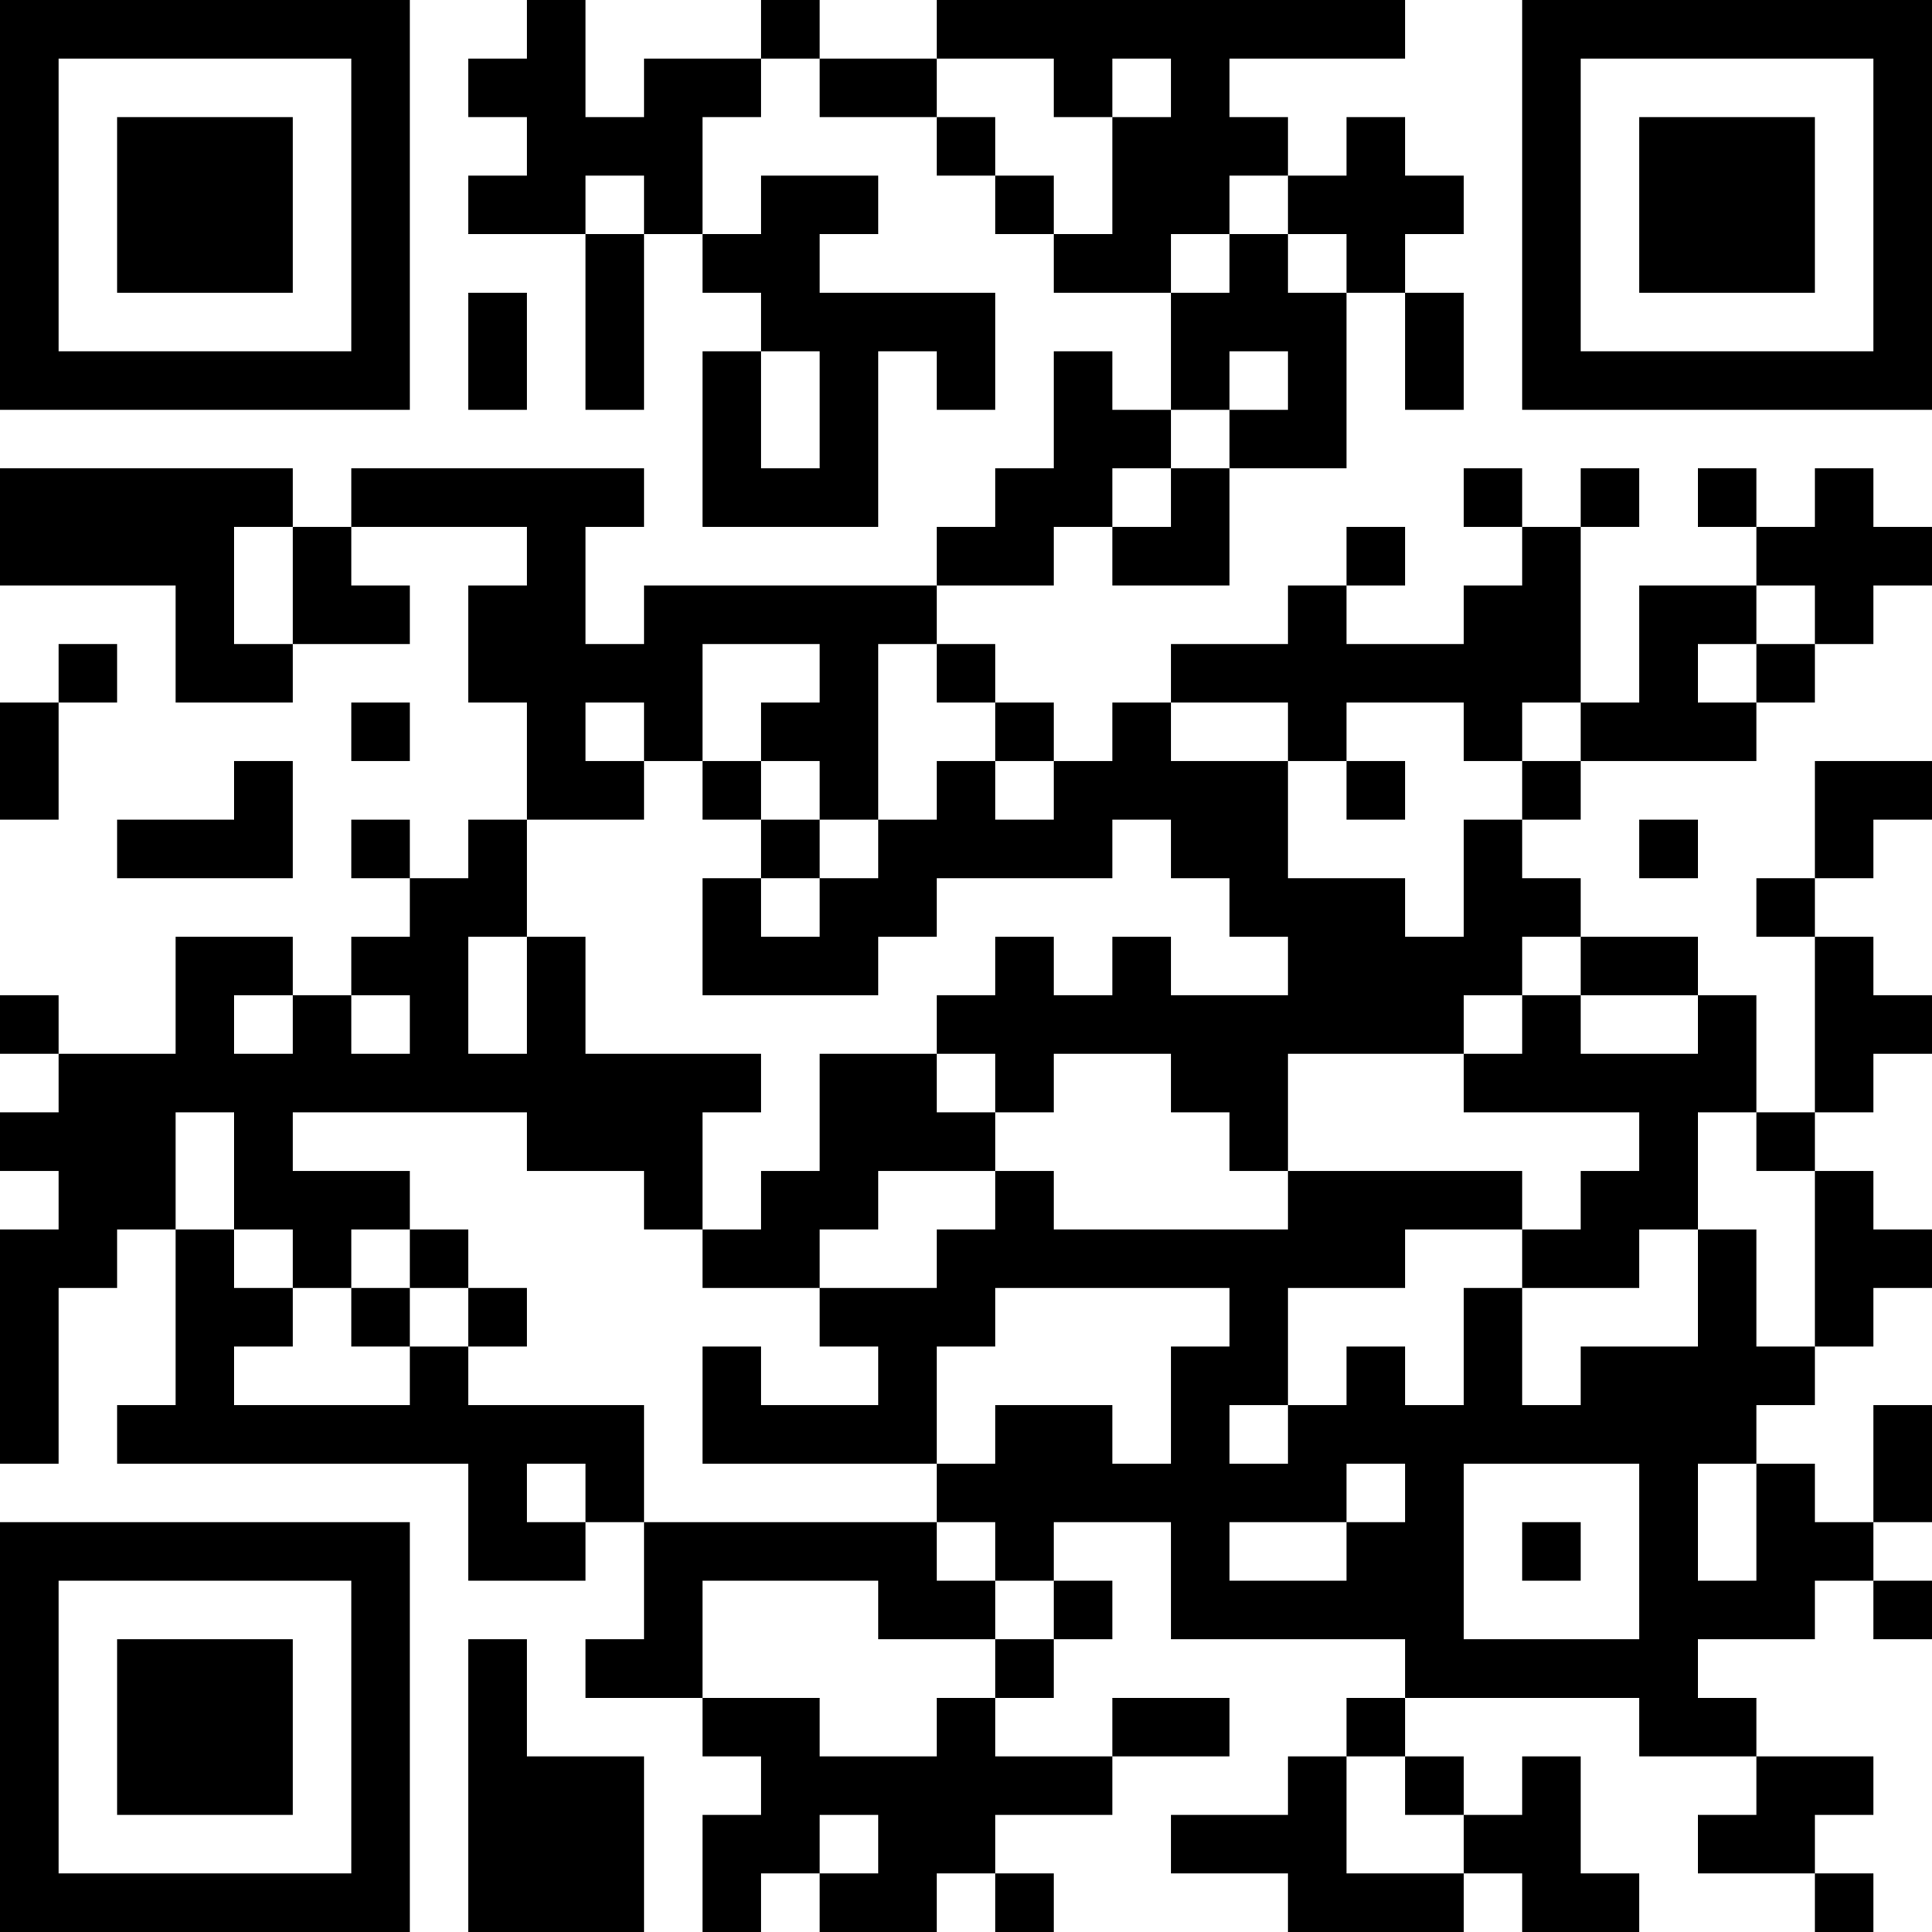
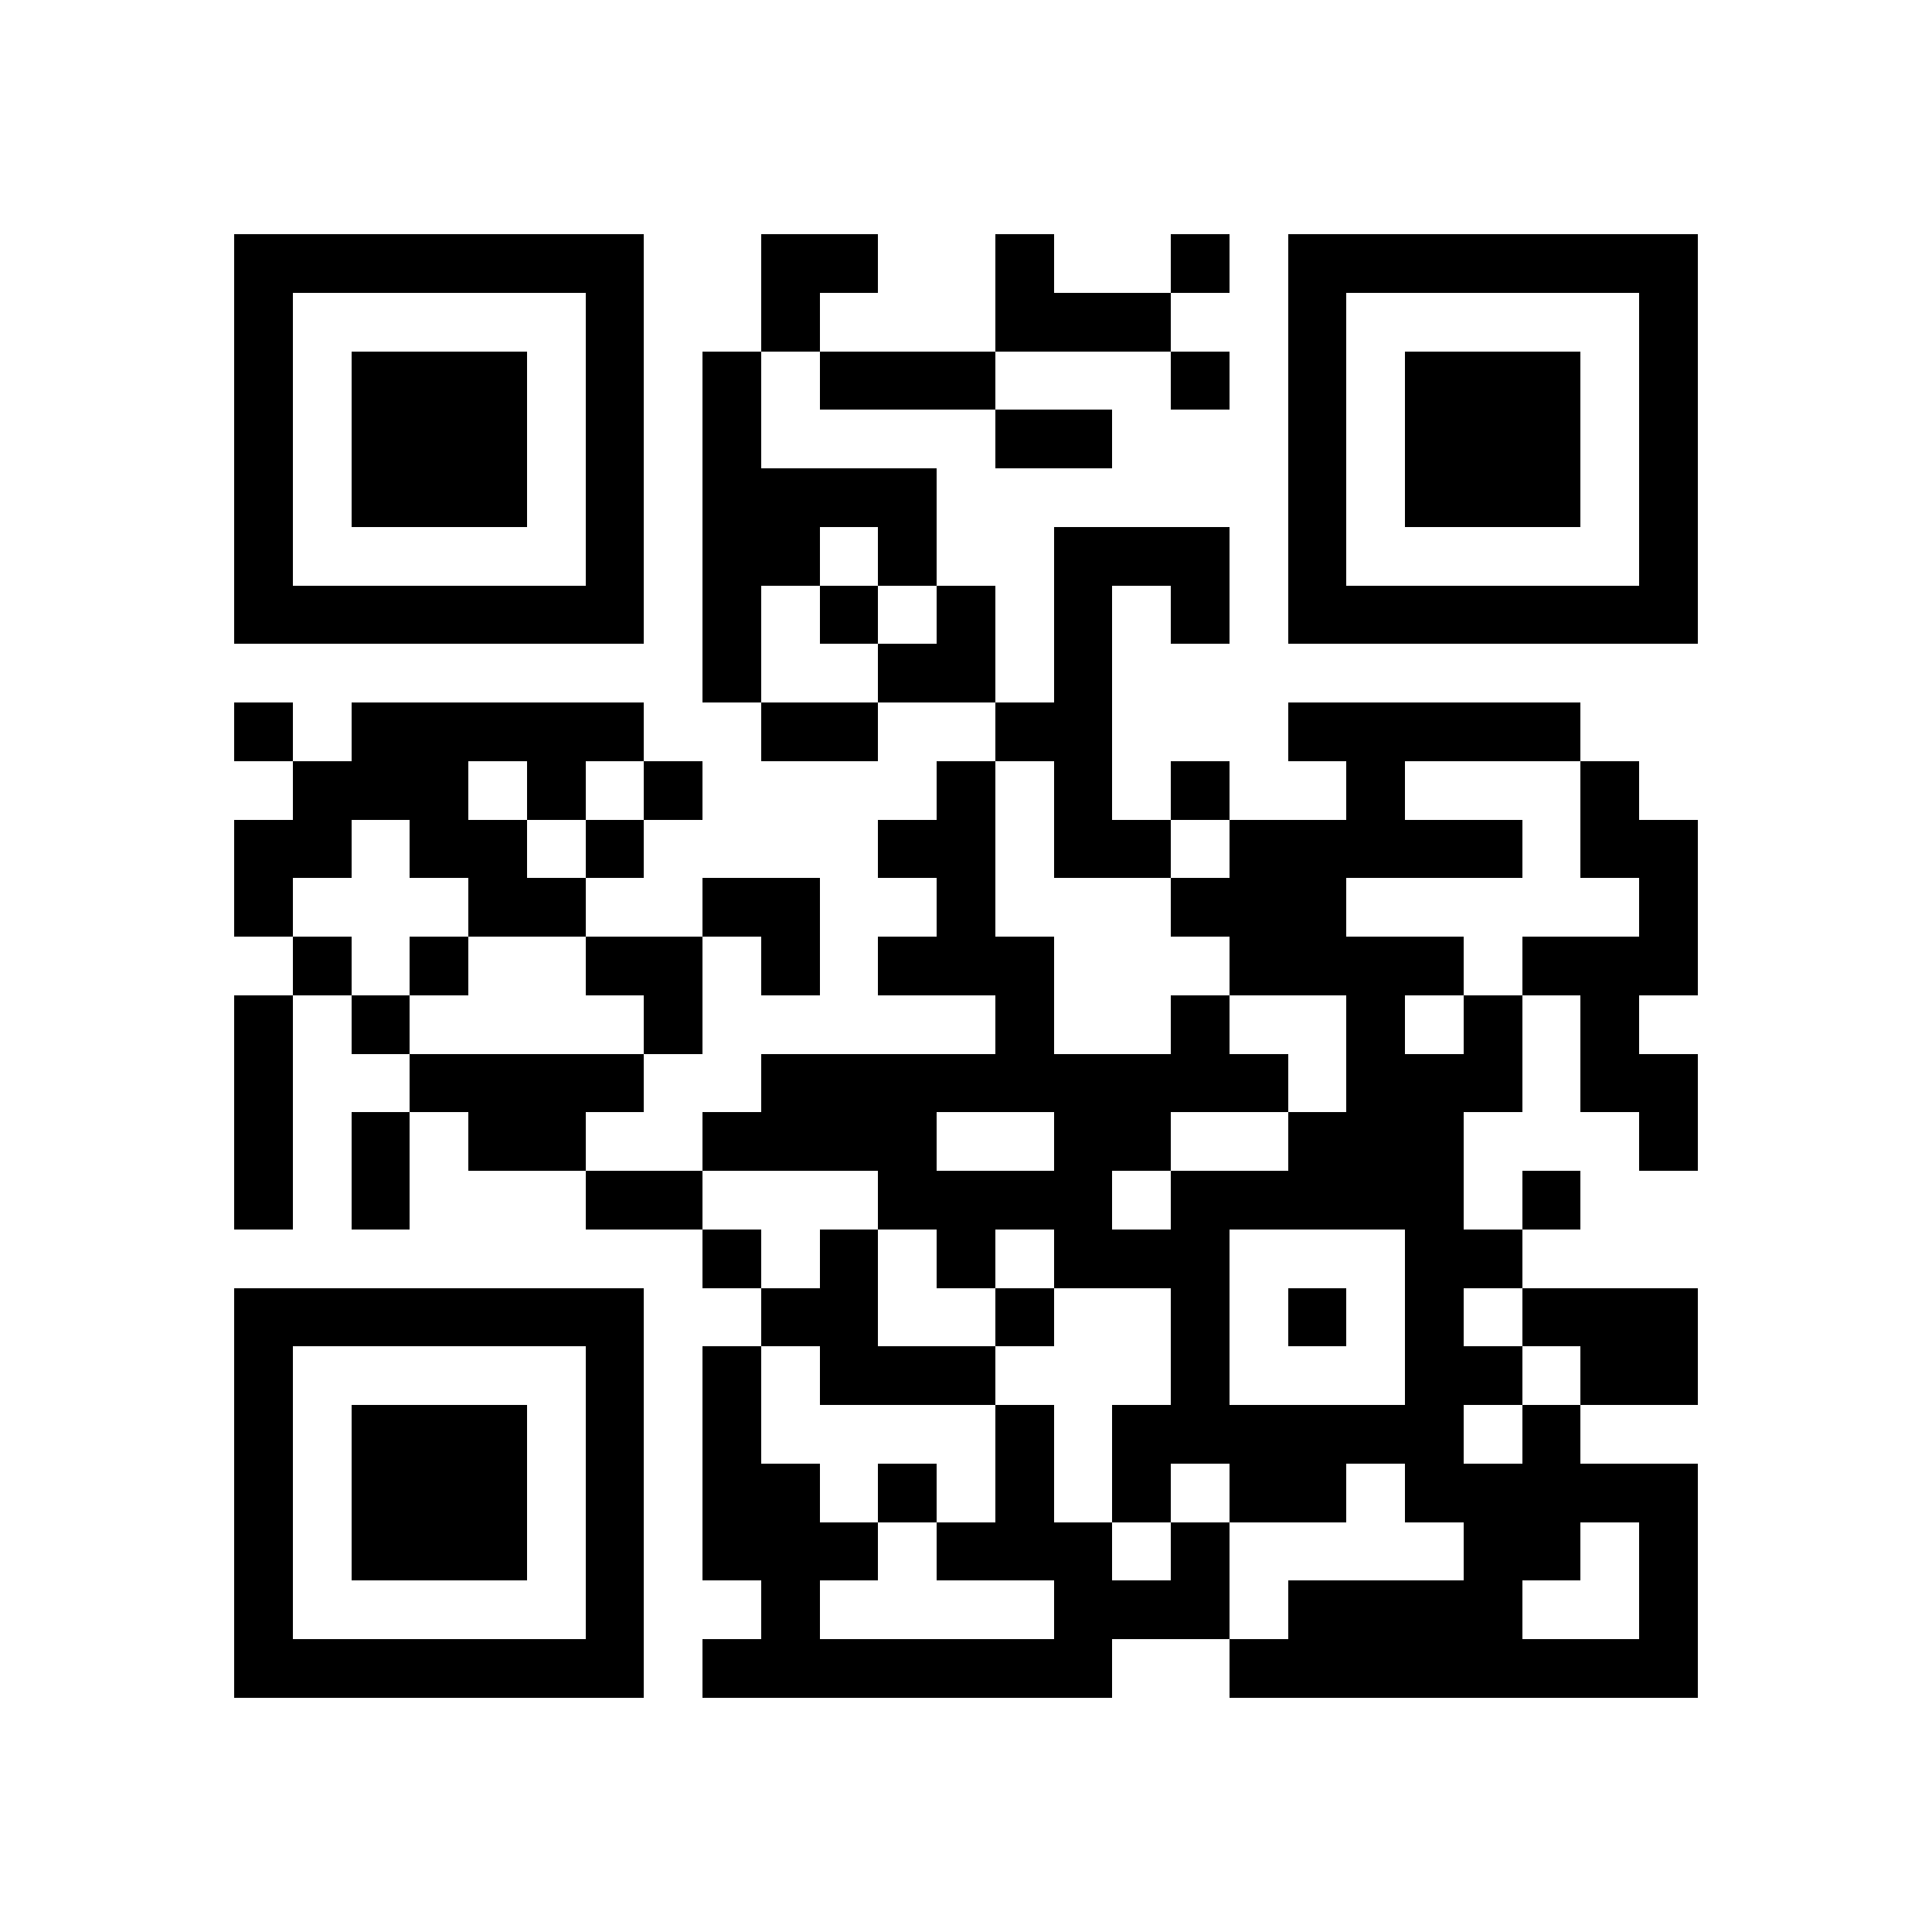
- <svg xmlns="http://www.w3.org/2000/svg" version="1.1" width="132" height="132">
-   <rect style="fill:rgb(255, 255, 255);fill-opacity:1" x="0" y="0" width="132" height="132" />
-   <g id="elements">
-     <path style="fill:rgb(0, 0, 0)" d="M 0,0 l 4,0 0,4 -4,0 z M 4,0 l 4,0 0,4 -4,0 z M 8,0 l 4,0 0,4 -4,0 z M 12,0 l 4,0 0,4 -4,0 z M 16,0 l 4,0 0,4 -4,0 z M 20,0 l 4,0 0,4 -4,0 z M 24,0 l 4,0 0,4 -4,0 z M 36,0 l 4,0 0,4 -4,0 z M 52,0 l 4,0 0,4 -4,0 z M 64,0 l 4,0 0,4 -4,0 z M 68,0 l 4,0 0,4 -4,0 z M 72,0 l 4,0 0,4 -4,0 z M 76,0 l 4,0 0,4 -4,0 z M 80,0 l 4,0 0,4 -4,0 z M 84,0 l 4,0 0,4 -4,0 z M 88,0 l 4,0 0,4 -4,0 z M 92,0 l 4,0 0,4 -4,0 z M 104,0 l 4,0 0,4 -4,0 z M 108,0 l 4,0 0,4 -4,0 z M 112,0 l 4,0 0,4 -4,0 z M 116,0 l 4,0 0,4 -4,0 z M 120,0 l 4,0 0,4 -4,0 z M 124,0 l 4,0 0,4 -4,0 z M 128,0 l 4,0 0,4 -4,0 z M 0,4 l 4,0 0,4 -4,0 z M 24,4 l 4,0 0,4 -4,0 z M 32,4 l 4,0 0,4 -4,0 z M 36,4 l 4,0 0,4 -4,0 z M 44,4 l 4,0 0,4 -4,0 z M 48,4 l 4,0 0,4 -4,0 z M 56,4 l 4,0 0,4 -4,0 z M 60,4 l 4,0 0,4 -4,0 z M 72,4 l 4,0 0,4 -4,0 z M 80,4 l 4,0 0,4 -4,0 z M 104,4 l 4,0 0,4 -4,0 z M 128,4 l 4,0 0,4 -4,0 z M 0,8 l 4,0 0,4 -4,0 z M 8,8 l 4,0 0,4 -4,0 z M 12,8 l 4,0 0,4 -4,0 z M 16,8 l 4,0 0,4 -4,0 z M 24,8 l 4,0 0,4 -4,0 z M 36,8 l 4,0 0,4 -4,0 z M 40,8 l 4,0 0,4 -4,0 z M 44,8 l 4,0 0,4 -4,0 z M 64,8 l 4,0 0,4 -4,0 z M 76,8 l 4,0 0,4 -4,0 z M 80,8 l 4,0 0,4 -4,0 z M 84,8 l 4,0 0,4 -4,0 z M 92,8 l 4,0 0,4 -4,0 z M 104,8 l 4,0 0,4 -4,0 z M 112,8 l 4,0 0,4 -4,0 z M 116,8 l 4,0 0,4 -4,0 z M 120,8 l 4,0 0,4 -4,0 z M 128,8 l 4,0 0,4 -4,0 z M 0,12 l 4,0 0,4 -4,0 z M 8,12 l 4,0 0,4 -4,0 z M 12,12 l 4,0 0,4 -4,0 z M 16,12 l 4,0 0,4 -4,0 z M 24,12 l 4,0 0,4 -4,0 z M 32,12 l 4,0 0,4 -4,0 z M 36,12 l 4,0 0,4 -4,0 z M 44,12 l 4,0 0,4 -4,0 z M 52,12 l 4,0 0,4 -4,0 z M 56,12 l 4,0 0,4 -4,0 z M 68,12 l 4,0 0,4 -4,0 z M 76,12 l 4,0 0,4 -4,0 z M 80,12 l 4,0 0,4 -4,0 z M 88,12 l 4,0 0,4 -4,0 z M 92,12 l 4,0 0,4 -4,0 z M 96,12 l 4,0 0,4 -4,0 z M 104,12 l 4,0 0,4 -4,0 z M 112,12 l 4,0 0,4 -4,0 z M 116,12 l 4,0 0,4 -4,0 z M 120,12 l 4,0 0,4 -4,0 z M 128,12 l 4,0 0,4 -4,0 z M 0,16 l 4,0 0,4 -4,0 z M 8,16 l 4,0 0,4 -4,0 z M 12,16 l 4,0 0,4 -4,0 z M 16,16 l 4,0 0,4 -4,0 z M 24,16 l 4,0 0,4 -4,0 z M 40,16 l 4,0 0,4 -4,0 z M 48,16 l 4,0 0,4 -4,0 z M 52,16 l 4,0 0,4 -4,0 z M 72,16 l 4,0 0,4 -4,0 z M 76,16 l 4,0 0,4 -4,0 z M 84,16 l 4,0 0,4 -4,0 z M 92,16 l 4,0 0,4 -4,0 z M 104,16 l 4,0 0,4 -4,0 z M 112,16 l 4,0 0,4 -4,0 z M 116,16 l 4,0 0,4 -4,0 z M 120,16 l 4,0 0,4 -4,0 z M 128,16 l 4,0 0,4 -4,0 z M 0,20 l 4,0 0,4 -4,0 z M 24,20 l 4,0 0,4 -4,0 z M 32,20 l 4,0 0,4 -4,0 z M 40,20 l 4,0 0,4 -4,0 z M 52,20 l 4,0 0,4 -4,0 z M 56,20 l 4,0 0,4 -4,0 z M 60,20 l 4,0 0,4 -4,0 z M 64,20 l 4,0 0,4 -4,0 z M 80,20 l 4,0 0,4 -4,0 z M 84,20 l 4,0 0,4 -4,0 z M 88,20 l 4,0 0,4 -4,0 z M 96,20 l 4,0 0,4 -4,0 z M 104,20 l 4,0 0,4 -4,0 z M 128,20 l 4,0 0,4 -4,0 z M 0,24 l 4,0 0,4 -4,0 z M 4,24 l 4,0 0,4 -4,0 z M 8,24 l 4,0 0,4 -4,0 z M 12,24 l 4,0 0,4 -4,0 z M 16,24 l 4,0 0,4 -4,0 z M 20,24 l 4,0 0,4 -4,0 z M 24,24 l 4,0 0,4 -4,0 z M 32,24 l 4,0 0,4 -4,0 z M 40,24 l 4,0 0,4 -4,0 z M 48,24 l 4,0 0,4 -4,0 z M 56,24 l 4,0 0,4 -4,0 z M 64,24 l 4,0 0,4 -4,0 z M 72,24 l 4,0 0,4 -4,0 z M 80,24 l 4,0 0,4 -4,0 z M 88,24 l 4,0 0,4 -4,0 z M 96,24 l 4,0 0,4 -4,0 z M 104,24 l 4,0 0,4 -4,0 z M 108,24 l 4,0 0,4 -4,0 z M 112,24 l 4,0 0,4 -4,0 z M 116,24 l 4,0 0,4 -4,0 z M 120,24 l 4,0 0,4 -4,0 z M 124,24 l 4,0 0,4 -4,0 z M 128,24 l 4,0 0,4 -4,0 z M 48,28 l 4,0 0,4 -4,0 z M 56,28 l 4,0 0,4 -4,0 z M 72,28 l 4,0 0,4 -4,0 z M 76,28 l 4,0 0,4 -4,0 z M 84,28 l 4,0 0,4 -4,0 z M 88,28 l 4,0 0,4 -4,0 z M 0,32 l 4,0 0,4 -4,0 z M 4,32 l 4,0 0,4 -4,0 z M 8,32 l 4,0 0,4 -4,0 z M 12,32 l 4,0 0,4 -4,0 z M 16,32 l 4,0 0,4 -4,0 z M 24,32 l 4,0 0,4 -4,0 z M 28,32 l 4,0 0,4 -4,0 z M 32,32 l 4,0 0,4 -4,0 z M 36,32 l 4,0 0,4 -4,0 z M 40,32 l 4,0 0,4 -4,0 z M 48,32 l 4,0 0,4 -4,0 z M 52,32 l 4,0 0,4 -4,0 z M 56,32 l 4,0 0,4 -4,0 z M 68,32 l 4,0 0,4 -4,0 z M 72,32 l 4,0 0,4 -4,0 z M 80,32 l 4,0 0,4 -4,0 z M 100,32 l 4,0 0,4 -4,0 z M 108,32 l 4,0 0,4 -4,0 z M 116,32 l 4,0 0,4 -4,0 z M 124,32 l 4,0 0,4 -4,0 z M 0,36 l 4,0 0,4 -4,0 z M 4,36 l 4,0 0,4 -4,0 z M 8,36 l 4,0 0,4 -4,0 z M 12,36 l 4,0 0,4 -4,0 z M 20,36 l 4,0 0,4 -4,0 z M 36,36 l 4,0 0,4 -4,0 z M 64,36 l 4,0 0,4 -4,0 z M 68,36 l 4,0 0,4 -4,0 z M 76,36 l 4,0 0,4 -4,0 z M 80,36 l 4,0 0,4 -4,0 z M 92,36 l 4,0 0,4 -4,0 z M 104,36 l 4,0 0,4 -4,0 z M 120,36 l 4,0 0,4 -4,0 z M 124,36 l 4,0 0,4 -4,0 z M 128,36 l 4,0 0,4 -4,0 z M 12,40 l 4,0 0,4 -4,0 z M 20,40 l 4,0 0,4 -4,0 z M 24,40 l 4,0 0,4 -4,0 z M 32,40 l 4,0 0,4 -4,0 z M 36,40 l 4,0 0,4 -4,0 z M 44,40 l 4,0 0,4 -4,0 z M 48,40 l 4,0 0,4 -4,0 z M 52,40 l 4,0 0,4 -4,0 z M 56,40 l 4,0 0,4 -4,0 z M 60,40 l 4,0 0,4 -4,0 z M 88,40 l 4,0 0,4 -4,0 z M 100,40 l 4,0 0,4 -4,0 z M 104,40 l 4,0 0,4 -4,0 z M 112,40 l 4,0 0,4 -4,0 z M 116,40 l 4,0 0,4 -4,0 z M 124,40 l 4,0 0,4 -4,0 z M 4,44 l 4,0 0,4 -4,0 z M 12,44 l 4,0 0,4 -4,0 z M 16,44 l 4,0 0,4 -4,0 z M 32,44 l 4,0 0,4 -4,0 z M 36,44 l 4,0 0,4 -4,0 z M 40,44 l 4,0 0,4 -4,0 z M 44,44 l 4,0 0,4 -4,0 z M 56,44 l 4,0 0,4 -4,0 z M 64,44 l 4,0 0,4 -4,0 z M 80,44 l 4,0 0,4 -4,0 z M 84,44 l 4,0 0,4 -4,0 z M 88,44 l 4,0 0,4 -4,0 z M 92,44 l 4,0 0,4 -4,0 z M 96,44 l 4,0 0,4 -4,0 z M 100,44 l 4,0 0,4 -4,0 z M 104,44 l 4,0 0,4 -4,0 z M 112,44 l 4,0 0,4 -4,0 z M 120,44 l 4,0 0,4 -4,0 z M 0,48 l 4,0 0,4 -4,0 z M 24,48 l 4,0 0,4 -4,0 z M 36,48 l 4,0 0,4 -4,0 z M 44,48 l 4,0 0,4 -4,0 z M 52,48 l 4,0 0,4 -4,0 z M 56,48 l 4,0 0,4 -4,0 z M 68,48 l 4,0 0,4 -4,0 z M 76,48 l 4,0 0,4 -4,0 z M 88,48 l 4,0 0,4 -4,0 z M 100,48 l 4,0 0,4 -4,0 z M 108,48 l 4,0 0,4 -4,0 z M 112,48 l 4,0 0,4 -4,0 z M 116,48 l 4,0 0,4 -4,0 z M 0,52 l 4,0 0,4 -4,0 z M 16,52 l 4,0 0,4 -4,0 z M 36,52 l 4,0 0,4 -4,0 z M 40,52 l 4,0 0,4 -4,0 z M 48,52 l 4,0 0,4 -4,0 z M 56,52 l 4,0 0,4 -4,0 z M 64,52 l 4,0 0,4 -4,0 z M 72,52 l 4,0 0,4 -4,0 z M 76,52 l 4,0 0,4 -4,0 z M 80,52 l 4,0 0,4 -4,0 z M 84,52 l 4,0 0,4 -4,0 z M 92,52 l 4,0 0,4 -4,0 z M 104,52 l 4,0 0,4 -4,0 z M 124,52 l 4,0 0,4 -4,0 z M 128,52 l 4,0 0,4 -4,0 z M 8,56 l 4,0 0,4 -4,0 z M 12,56 l 4,0 0,4 -4,0 z M 16,56 l 4,0 0,4 -4,0 z M 24,56 l 4,0 0,4 -4,0 z M 32,56 l 4,0 0,4 -4,0 z M 52,56 l 4,0 0,4 -4,0 z M 60,56 l 4,0 0,4 -4,0 z M 64,56 l 4,0 0,4 -4,0 z M 68,56 l 4,0 0,4 -4,0 z M 72,56 l 4,0 0,4 -4,0 z M 80,56 l 4,0 0,4 -4,0 z M 84,56 l 4,0 0,4 -4,0 z M 100,56 l 4,0 0,4 -4,0 z M 112,56 l 4,0 0,4 -4,0 z M 124,56 l 4,0 0,4 -4,0 z M 28,60 l 4,0 0,4 -4,0 z M 32,60 l 4,0 0,4 -4,0 z M 48,60 l 4,0 0,4 -4,0 z M 56,60 l 4,0 0,4 -4,0 z M 60,60 l 4,0 0,4 -4,0 z M 84,60 l 4,0 0,4 -4,0 z M 88,60 l 4,0 0,4 -4,0 z M 92,60 l 4,0 0,4 -4,0 z M 100,60 l 4,0 0,4 -4,0 z M 104,60 l 4,0 0,4 -4,0 z M 120,60 l 4,0 0,4 -4,0 z M 12,64 l 4,0 0,4 -4,0 z M 16,64 l 4,0 0,4 -4,0 z M 24,64 l 4,0 0,4 -4,0 z M 28,64 l 4,0 0,4 -4,0 z M 36,64 l 4,0 0,4 -4,0 z M 48,64 l 4,0 0,4 -4,0 z M 52,64 l 4,0 0,4 -4,0 z M 56,64 l 4,0 0,4 -4,0 z M 68,64 l 4,0 0,4 -4,0 z M 76,64 l 4,0 0,4 -4,0 z M 88,64 l 4,0 0,4 -4,0 z M 92,64 l 4,0 0,4 -4,0 z M 96,64 l 4,0 0,4 -4,0 z M 100,64 l 4,0 0,4 -4,0 z M 108,64 l 4,0 0,4 -4,0 z M 112,64 l 4,0 0,4 -4,0 z M 124,64 l 4,0 0,4 -4,0 z M 0,68 l 4,0 0,4 -4,0 z M 12,68 l 4,0 0,4 -4,0 z M 20,68 l 4,0 0,4 -4,0 z M 28,68 l 4,0 0,4 -4,0 z M 36,68 l 4,0 0,4 -4,0 z M 64,68 l 4,0 0,4 -4,0 z M 68,68 l 4,0 0,4 -4,0 z M 72,68 l 4,0 0,4 -4,0 z M 76,68 l 4,0 0,4 -4,0 z M 80,68 l 4,0 0,4 -4,0 z M 84,68 l 4,0 0,4 -4,0 z M 88,68 l 4,0 0,4 -4,0 z M 92,68 l 4,0 0,4 -4,0 z M 96,68 l 4,0 0,4 -4,0 z M 104,68 l 4,0 0,4 -4,0 z M 116,68 l 4,0 0,4 -4,0 z M 124,68 l 4,0 0,4 -4,0 z M 128,68 l 4,0 0,4 -4,0 z M 4,72 l 4,0 0,4 -4,0 z M 8,72 l 4,0 0,4 -4,0 z M 12,72 l 4,0 0,4 -4,0 z M 16,72 l 4,0 0,4 -4,0 z M 20,72 l 4,0 0,4 -4,0 z M 24,72 l 4,0 0,4 -4,0 z M 28,72 l 4,0 0,4 -4,0 z M 32,72 l 4,0 0,4 -4,0 z M 36,72 l 4,0 0,4 -4,0 z M 40,72 l 4,0 0,4 -4,0 z M 44,72 l 4,0 0,4 -4,0 z M 48,72 l 4,0 0,4 -4,0 z M 56,72 l 4,0 0,4 -4,0 z M 60,72 l 4,0 0,4 -4,0 z M 68,72 l 4,0 0,4 -4,0 z M 80,72 l 4,0 0,4 -4,0 z M 84,72 l 4,0 0,4 -4,0 z M 100,72 l 4,0 0,4 -4,0 z M 104,72 l 4,0 0,4 -4,0 z M 108,72 l 4,0 0,4 -4,0 z M 112,72 l 4,0 0,4 -4,0 z M 116,72 l 4,0 0,4 -4,0 z M 124,72 l 4,0 0,4 -4,0 z M 0,76 l 4,0 0,4 -4,0 z M 4,76 l 4,0 0,4 -4,0 z M 8,76 l 4,0 0,4 -4,0 z M 16,76 l 4,0 0,4 -4,0 z M 36,76 l 4,0 0,4 -4,0 z M 40,76 l 4,0 0,4 -4,0 z M 44,76 l 4,0 0,4 -4,0 z M 56,76 l 4,0 0,4 -4,0 z M 60,76 l 4,0 0,4 -4,0 z M 64,76 l 4,0 0,4 -4,0 z M 84,76 l 4,0 0,4 -4,0 z M 112,76 l 4,0 0,4 -4,0 z M 120,76 l 4,0 0,4 -4,0 z M 4,80 l 4,0 0,4 -4,0 z M 8,80 l 4,0 0,4 -4,0 z M 16,80 l 4,0 0,4 -4,0 z M 20,80 l 4,0 0,4 -4,0 z M 24,80 l 4,0 0,4 -4,0 z M 44,80 l 4,0 0,4 -4,0 z M 52,80 l 4,0 0,4 -4,0 z M 56,80 l 4,0 0,4 -4,0 z M 68,80 l 4,0 0,4 -4,0 z M 88,80 l 4,0 0,4 -4,0 z M 92,80 l 4,0 0,4 -4,0 z M 96,80 l 4,0 0,4 -4,0 z M 100,80 l 4,0 0,4 -4,0 z M 108,80 l 4,0 0,4 -4,0 z M 112,80 l 4,0 0,4 -4,0 z M 124,80 l 4,0 0,4 -4,0 z M 0,84 l 4,0 0,4 -4,0 z M 4,84 l 4,0 0,4 -4,0 z M 12,84 l 4,0 0,4 -4,0 z M 20,84 l 4,0 0,4 -4,0 z M 28,84 l 4,0 0,4 -4,0 z M 48,84 l 4,0 0,4 -4,0 z M 52,84 l 4,0 0,4 -4,0 z M 64,84 l 4,0 0,4 -4,0 z M 68,84 l 4,0 0,4 -4,0 z M 72,84 l 4,0 0,4 -4,0 z M 76,84 l 4,0 0,4 -4,0 z M 80,84 l 4,0 0,4 -4,0 z M 84,84 l 4,0 0,4 -4,0 z M 88,84 l 4,0 0,4 -4,0 z M 92,84 l 4,0 0,4 -4,0 z M 104,84 l 4,0 0,4 -4,0 z M 108,84 l 4,0 0,4 -4,0 z M 116,84 l 4,0 0,4 -4,0 z M 124,84 l 4,0 0,4 -4,0 z M 128,84 l 4,0 0,4 -4,0 z M 0,88 l 4,0 0,4 -4,0 z M 12,88 l 4,0 0,4 -4,0 z M 16,88 l 4,0 0,4 -4,0 z M 24,88 l 4,0 0,4 -4,0 z M 32,88 l 4,0 0,4 -4,0 z M 56,88 l 4,0 0,4 -4,0 z M 60,88 l 4,0 0,4 -4,0 z M 64,88 l 4,0 0,4 -4,0 z M 84,88 l 4,0 0,4 -4,0 z M 100,88 l 4,0 0,4 -4,0 z M 116,88 l 4,0 0,4 -4,0 z M 124,88 l 4,0 0,4 -4,0 z M 0,92 l 4,0 0,4 -4,0 z M 12,92 l 4,0 0,4 -4,0 z M 28,92 l 4,0 0,4 -4,0 z M 48,92 l 4,0 0,4 -4,0 z M 60,92 l 4,0 0,4 -4,0 z M 80,92 l 4,0 0,4 -4,0 z M 84,92 l 4,0 0,4 -4,0 z M 92,92 l 4,0 0,4 -4,0 z M 100,92 l 4,0 0,4 -4,0 z M 108,92 l 4,0 0,4 -4,0 z M 112,92 l 4,0 0,4 -4,0 z M 116,92 l 4,0 0,4 -4,0 z M 120,92 l 4,0 0,4 -4,0 z M 0,96 l 4,0 0,4 -4,0 z M 8,96 l 4,0 0,4 -4,0 z M 12,96 l 4,0 0,4 -4,0 z M 16,96 l 4,0 0,4 -4,0 z M 20,96 l 4,0 0,4 -4,0 z M 24,96 l 4,0 0,4 -4,0 z M 28,96 l 4,0 0,4 -4,0 z M 32,96 l 4,0 0,4 -4,0 z M 36,96 l 4,0 0,4 -4,0 z M 40,96 l 4,0 0,4 -4,0 z M 48,96 l 4,0 0,4 -4,0 z M 52,96 l 4,0 0,4 -4,0 z M 56,96 l 4,0 0,4 -4,0 z M 60,96 l 4,0 0,4 -4,0 z M 68,96 l 4,0 0,4 -4,0 z M 72,96 l 4,0 0,4 -4,0 z M 80,96 l 4,0 0,4 -4,0 z M 88,96 l 4,0 0,4 -4,0 z M 92,96 l 4,0 0,4 -4,0 z M 96,96 l 4,0 0,4 -4,0 z M 100,96 l 4,0 0,4 -4,0 z M 104,96 l 4,0 0,4 -4,0 z M 108,96 l 4,0 0,4 -4,0 z M 112,96 l 4,0 0,4 -4,0 z M 116,96 l 4,0 0,4 -4,0 z M 128,96 l 4,0 0,4 -4,0 z M 32,100 l 4,0 0,4 -4,0 z M 40,100 l 4,0 0,4 -4,0 z M 64,100 l 4,0 0,4 -4,0 z M 68,100 l 4,0 0,4 -4,0 z M 72,100 l 4,0 0,4 -4,0 z M 76,100 l 4,0 0,4 -4,0 z M 80,100 l 4,0 0,4 -4,0 z M 84,100 l 4,0 0,4 -4,0 z M 88,100 l 4,0 0,4 -4,0 z M 96,100 l 4,0 0,4 -4,0 z M 112,100 l 4,0 0,4 -4,0 z M 120,100 l 4,0 0,4 -4,0 z M 128,100 l 4,0 0,4 -4,0 z M 0,104 l 4,0 0,4 -4,0 z M 4,104 l 4,0 0,4 -4,0 z M 8,104 l 4,0 0,4 -4,0 z M 12,104 l 4,0 0,4 -4,0 z M 16,104 l 4,0 0,4 -4,0 z M 20,104 l 4,0 0,4 -4,0 z M 24,104 l 4,0 0,4 -4,0 z M 32,104 l 4,0 0,4 -4,0 z M 36,104 l 4,0 0,4 -4,0 z M 44,104 l 4,0 0,4 -4,0 z M 48,104 l 4,0 0,4 -4,0 z M 52,104 l 4,0 0,4 -4,0 z M 56,104 l 4,0 0,4 -4,0 z M 60,104 l 4,0 0,4 -4,0 z M 68,104 l 4,0 0,4 -4,0 z M 80,104 l 4,0 0,4 -4,0 z M 92,104 l 4,0 0,4 -4,0 z M 96,104 l 4,0 0,4 -4,0 z M 104,104 l 4,0 0,4 -4,0 z M 112,104 l 4,0 0,4 -4,0 z M 120,104 l 4,0 0,4 -4,0 z M 124,104 l 4,0 0,4 -4,0 z M 0,108 l 4,0 0,4 -4,0 z M 24,108 l 4,0 0,4 -4,0 z M 44,108 l 4,0 0,4 -4,0 z M 60,108 l 4,0 0,4 -4,0 z M 64,108 l 4,0 0,4 -4,0 z M 72,108 l 4,0 0,4 -4,0 z M 80,108 l 4,0 0,4 -4,0 z M 84,108 l 4,0 0,4 -4,0 z M 88,108 l 4,0 0,4 -4,0 z M 92,108 l 4,0 0,4 -4,0 z M 96,108 l 4,0 0,4 -4,0 z M 112,108 l 4,0 0,4 -4,0 z M 116,108 l 4,0 0,4 -4,0 z M 120,108 l 4,0 0,4 -4,0 z M 128,108 l 4,0 0,4 -4,0 z M 0,112 l 4,0 0,4 -4,0 z M 8,112 l 4,0 0,4 -4,0 z M 12,112 l 4,0 0,4 -4,0 z M 16,112 l 4,0 0,4 -4,0 z M 24,112 l 4,0 0,4 -4,0 z M 32,112 l 4,0 0,4 -4,0 z M 40,112 l 4,0 0,4 -4,0 z M 44,112 l 4,0 0,4 -4,0 z M 68,112 l 4,0 0,4 -4,0 z M 96,112 l 4,0 0,4 -4,0 z M 100,112 l 4,0 0,4 -4,0 z M 104,112 l 4,0 0,4 -4,0 z M 108,112 l 4,0 0,4 -4,0 z M 112,112 l 4,0 0,4 -4,0 z M 0,116 l 4,0 0,4 -4,0 z M 8,116 l 4,0 0,4 -4,0 z M 12,116 l 4,0 0,4 -4,0 z M 16,116 l 4,0 0,4 -4,0 z M 24,116 l 4,0 0,4 -4,0 z M 32,116 l 4,0 0,4 -4,0 z M 48,116 l 4,0 0,4 -4,0 z M 52,116 l 4,0 0,4 -4,0 z M 64,116 l 4,0 0,4 -4,0 z M 76,116 l 4,0 0,4 -4,0 z M 80,116 l 4,0 0,4 -4,0 z M 92,116 l 4,0 0,4 -4,0 z M 112,116 l 4,0 0,4 -4,0 z M 116,116 l 4,0 0,4 -4,0 z M 0,120 l 4,0 0,4 -4,0 z M 8,120 l 4,0 0,4 -4,0 z M 12,120 l 4,0 0,4 -4,0 z M 16,120 l 4,0 0,4 -4,0 z M 24,120 l 4,0 0,4 -4,0 z M 32,120 l 4,0 0,4 -4,0 z M 36,120 l 4,0 0,4 -4,0 z M 40,120 l 4,0 0,4 -4,0 z M 52,120 l 4,0 0,4 -4,0 z M 56,120 l 4,0 0,4 -4,0 z M 60,120 l 4,0 0,4 -4,0 z M 64,120 l 4,0 0,4 -4,0 z M 68,120 l 4,0 0,4 -4,0 z M 72,120 l 4,0 0,4 -4,0 z M 88,120 l 4,0 0,4 -4,0 z M 96,120 l 4,0 0,4 -4,0 z M 104,120 l 4,0 0,4 -4,0 z M 120,120 l 4,0 0,4 -4,0 z M 124,120 l 4,0 0,4 -4,0 z M 0,124 l 4,0 0,4 -4,0 z M 24,124 l 4,0 0,4 -4,0 z M 32,124 l 4,0 0,4 -4,0 z M 36,124 l 4,0 0,4 -4,0 z M 40,124 l 4,0 0,4 -4,0 z M 48,124 l 4,0 0,4 -4,0 z M 52,124 l 4,0 0,4 -4,0 z M 60,124 l 4,0 0,4 -4,0 z M 64,124 l 4,0 0,4 -4,0 z M 80,124 l 4,0 0,4 -4,0 z M 84,124 l 4,0 0,4 -4,0 z M 88,124 l 4,0 0,4 -4,0 z M 100,124 l 4,0 0,4 -4,0 z M 104,124 l 4,0 0,4 -4,0 z M 116,124 l 4,0 0,4 -4,0 z M 120,124 l 4,0 0,4 -4,0 z M 0,128 l 4,0 0,4 -4,0 z M 4,128 l 4,0 0,4 -4,0 z M 8,128 l 4,0 0,4 -4,0 z M 12,128 l 4,0 0,4 -4,0 z M 16,128 l 4,0 0,4 -4,0 z M 20,128 l 4,0 0,4 -4,0 z M 24,128 l 4,0 0,4 -4,0 z M 32,128 l 4,0 0,4 -4,0 z M 36,128 l 4,0 0,4 -4,0 z M 40,128 l 4,0 0,4 -4,0 z M 48,128 l 4,0 0,4 -4,0 z M 56,128 l 4,0 0,4 -4,0 z M 60,128 l 4,0 0,4 -4,0 z M 68,128 l 4,0 0,4 -4,0 z M 88,128 l 4,0 0,4 -4,0 z M 92,128 l 4,0 0,4 -4,0 z M 96,128 l 4,0 0,4 -4,0 z M 104,128 l 4,0 0,4 -4,0 z M 108,128 l 4,0 0,4 -4,0 z M 124,128 l 4,0 0,4 -4,0 z " />
-   </g>
+ <svg xmlns="http://www.w3.org/2000/svg" viewBox="0 0 33 33" shape-rendering="crispEdges">
+   <path fill="#ffffff" d="M0 0h33v33H0z" />
+   <path stroke="#000000" d="M4 4.5h7m2 0h2m2 0h1m2 0h1m1 0h7M4 5.5h1m5 0h1m2 0h1m3 0h3m2 0h1m5 0h1M4 6.5h1m1 0h3m1 0h1m1 0h1m1 0h3m3 0h1m1 0h1m1 0h3m1 0h1M4 7.5h1m1 0h3m1 0h1m1 0h1m4 0h2m3 0h1m1 0h3m1 0h1M4 8.5h1m1 0h3m1 0h1m1 0h4m6 0h1m1 0h3m1 0h1M4 9.5h1m5 0h1m1 0h2m1 0h1m2 0h3m1 0h1m5 0h1M4 10.5h7m1 0h1m1 0h1m1 0h1m1 0h1m1 0h1m1 0h7M12 11.5h1m2 0h2m1 0h1M4 12.5h1m1 0h5m2 0h2m2 0h2m3 0h5M5 13.5h3m1 0h1m1 0h1m4 0h1m1 0h1m1 0h1m2 0h1m3 0h1M4 14.5h2m1 0h2m1 0h1m4 0h2m1 0h2m1 0h5m1 0h2M4 15.5h1m3 0h2m2 0h2m2 0h1m3 0h3m5 0h1M5 16.5h1m1 0h1m2 0h2m1 0h1m1 0h3m3 0h4m1 0h3M4 17.5h1m1 0h1m4 0h1m5 0h1m2 0h1m2 0h1m1 0h1m1 0h1M4 18.5h1m2 0h4m2 0h9m1 0h3m1 0h2M4 19.5h1m1 0h1m1 0h2m2 0h4m2 0h2m2 0h3m3 0h1M4 20.5h1m1 0h1m3 0h2m3 0h4m1 0h5m1 0h1M12 21.5h1m1 0h1m1 0h1m1 0h3m3 0h2M4 22.5h7m2 0h2m2 0h1m2 0h1m1 0h1m1 0h1m1 0h3M4 23.5h1m5 0h1m1 0h1m1 0h3m3 0h1m3 0h2m1 0h2M4 24.5h1m1 0h3m1 0h1m1 0h1m4 0h1m1 0h6m1 0h1M4 25.5h1m1 0h3m1 0h1m1 0h2m1 0h1m1 0h1m1 0h1m1 0h2m1 0h5M4 26.5h1m1 0h3m1 0h1m1 0h3m1 0h3m1 0h1m4 0h2m1 0h1M4 27.5h1m5 0h1m2 0h1m4 0h3m1 0h4m2 0h1M4 28.5h7m1 0h7m2 0h8" />
</svg>
